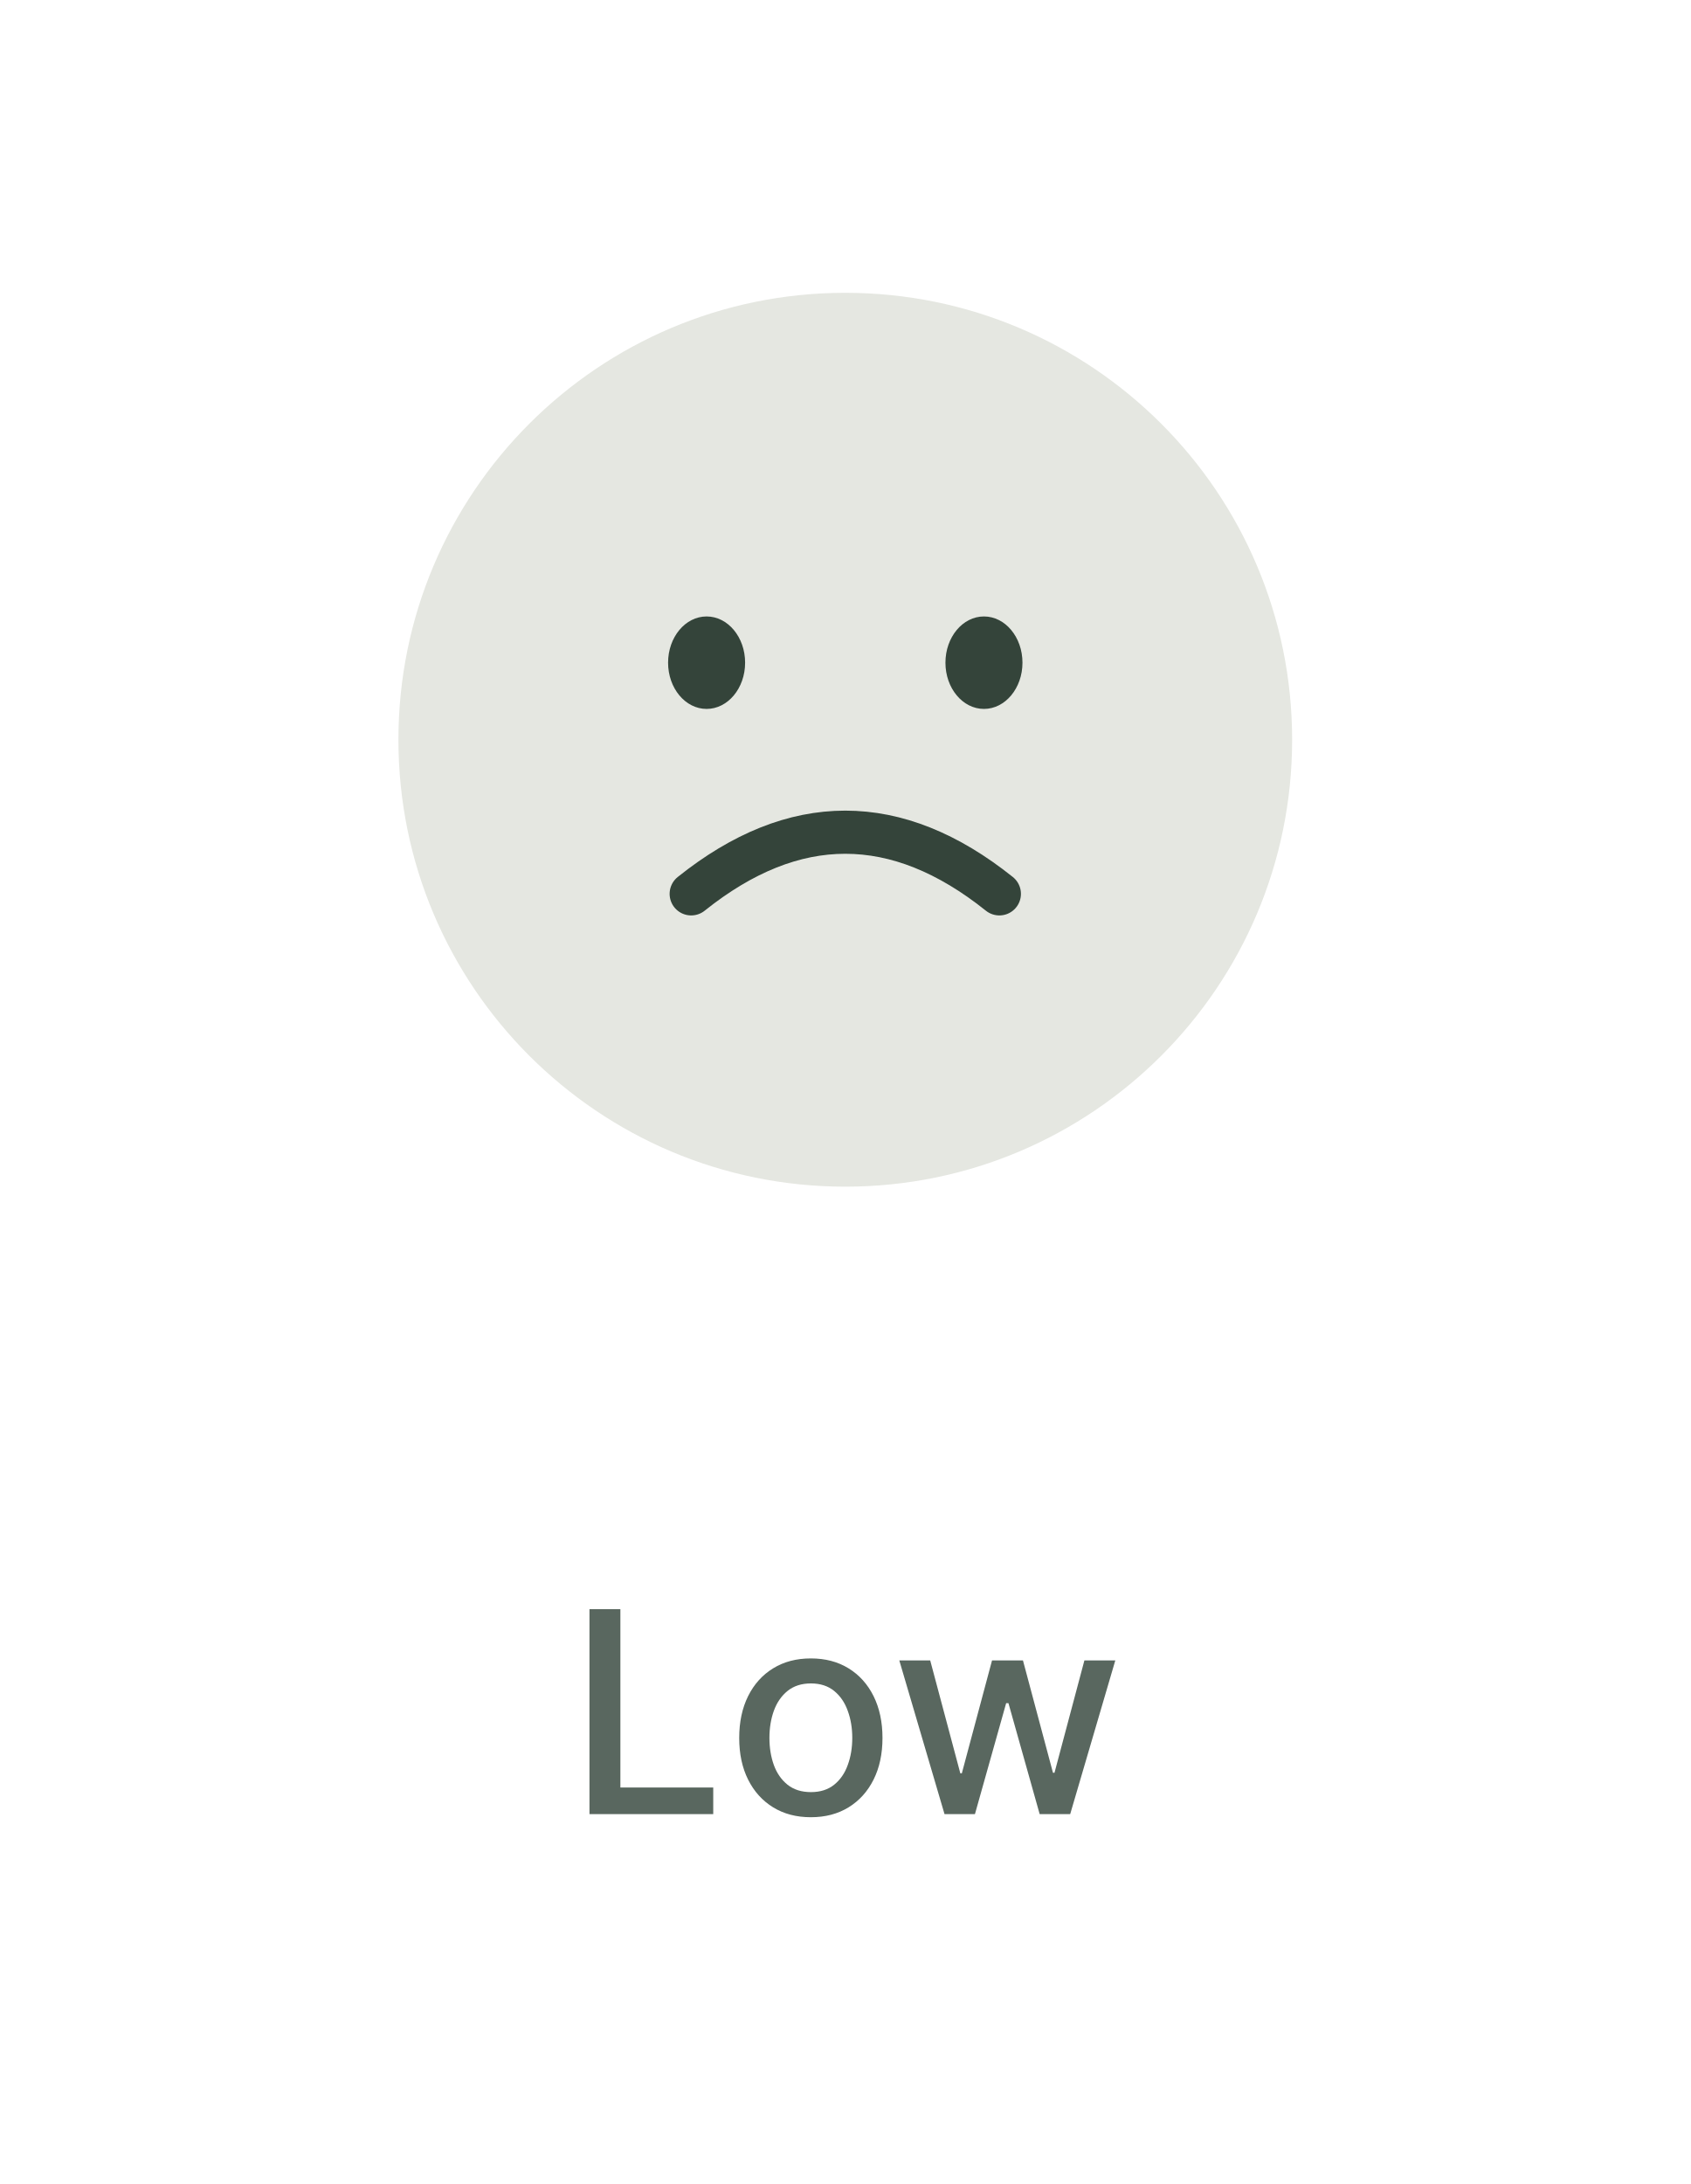
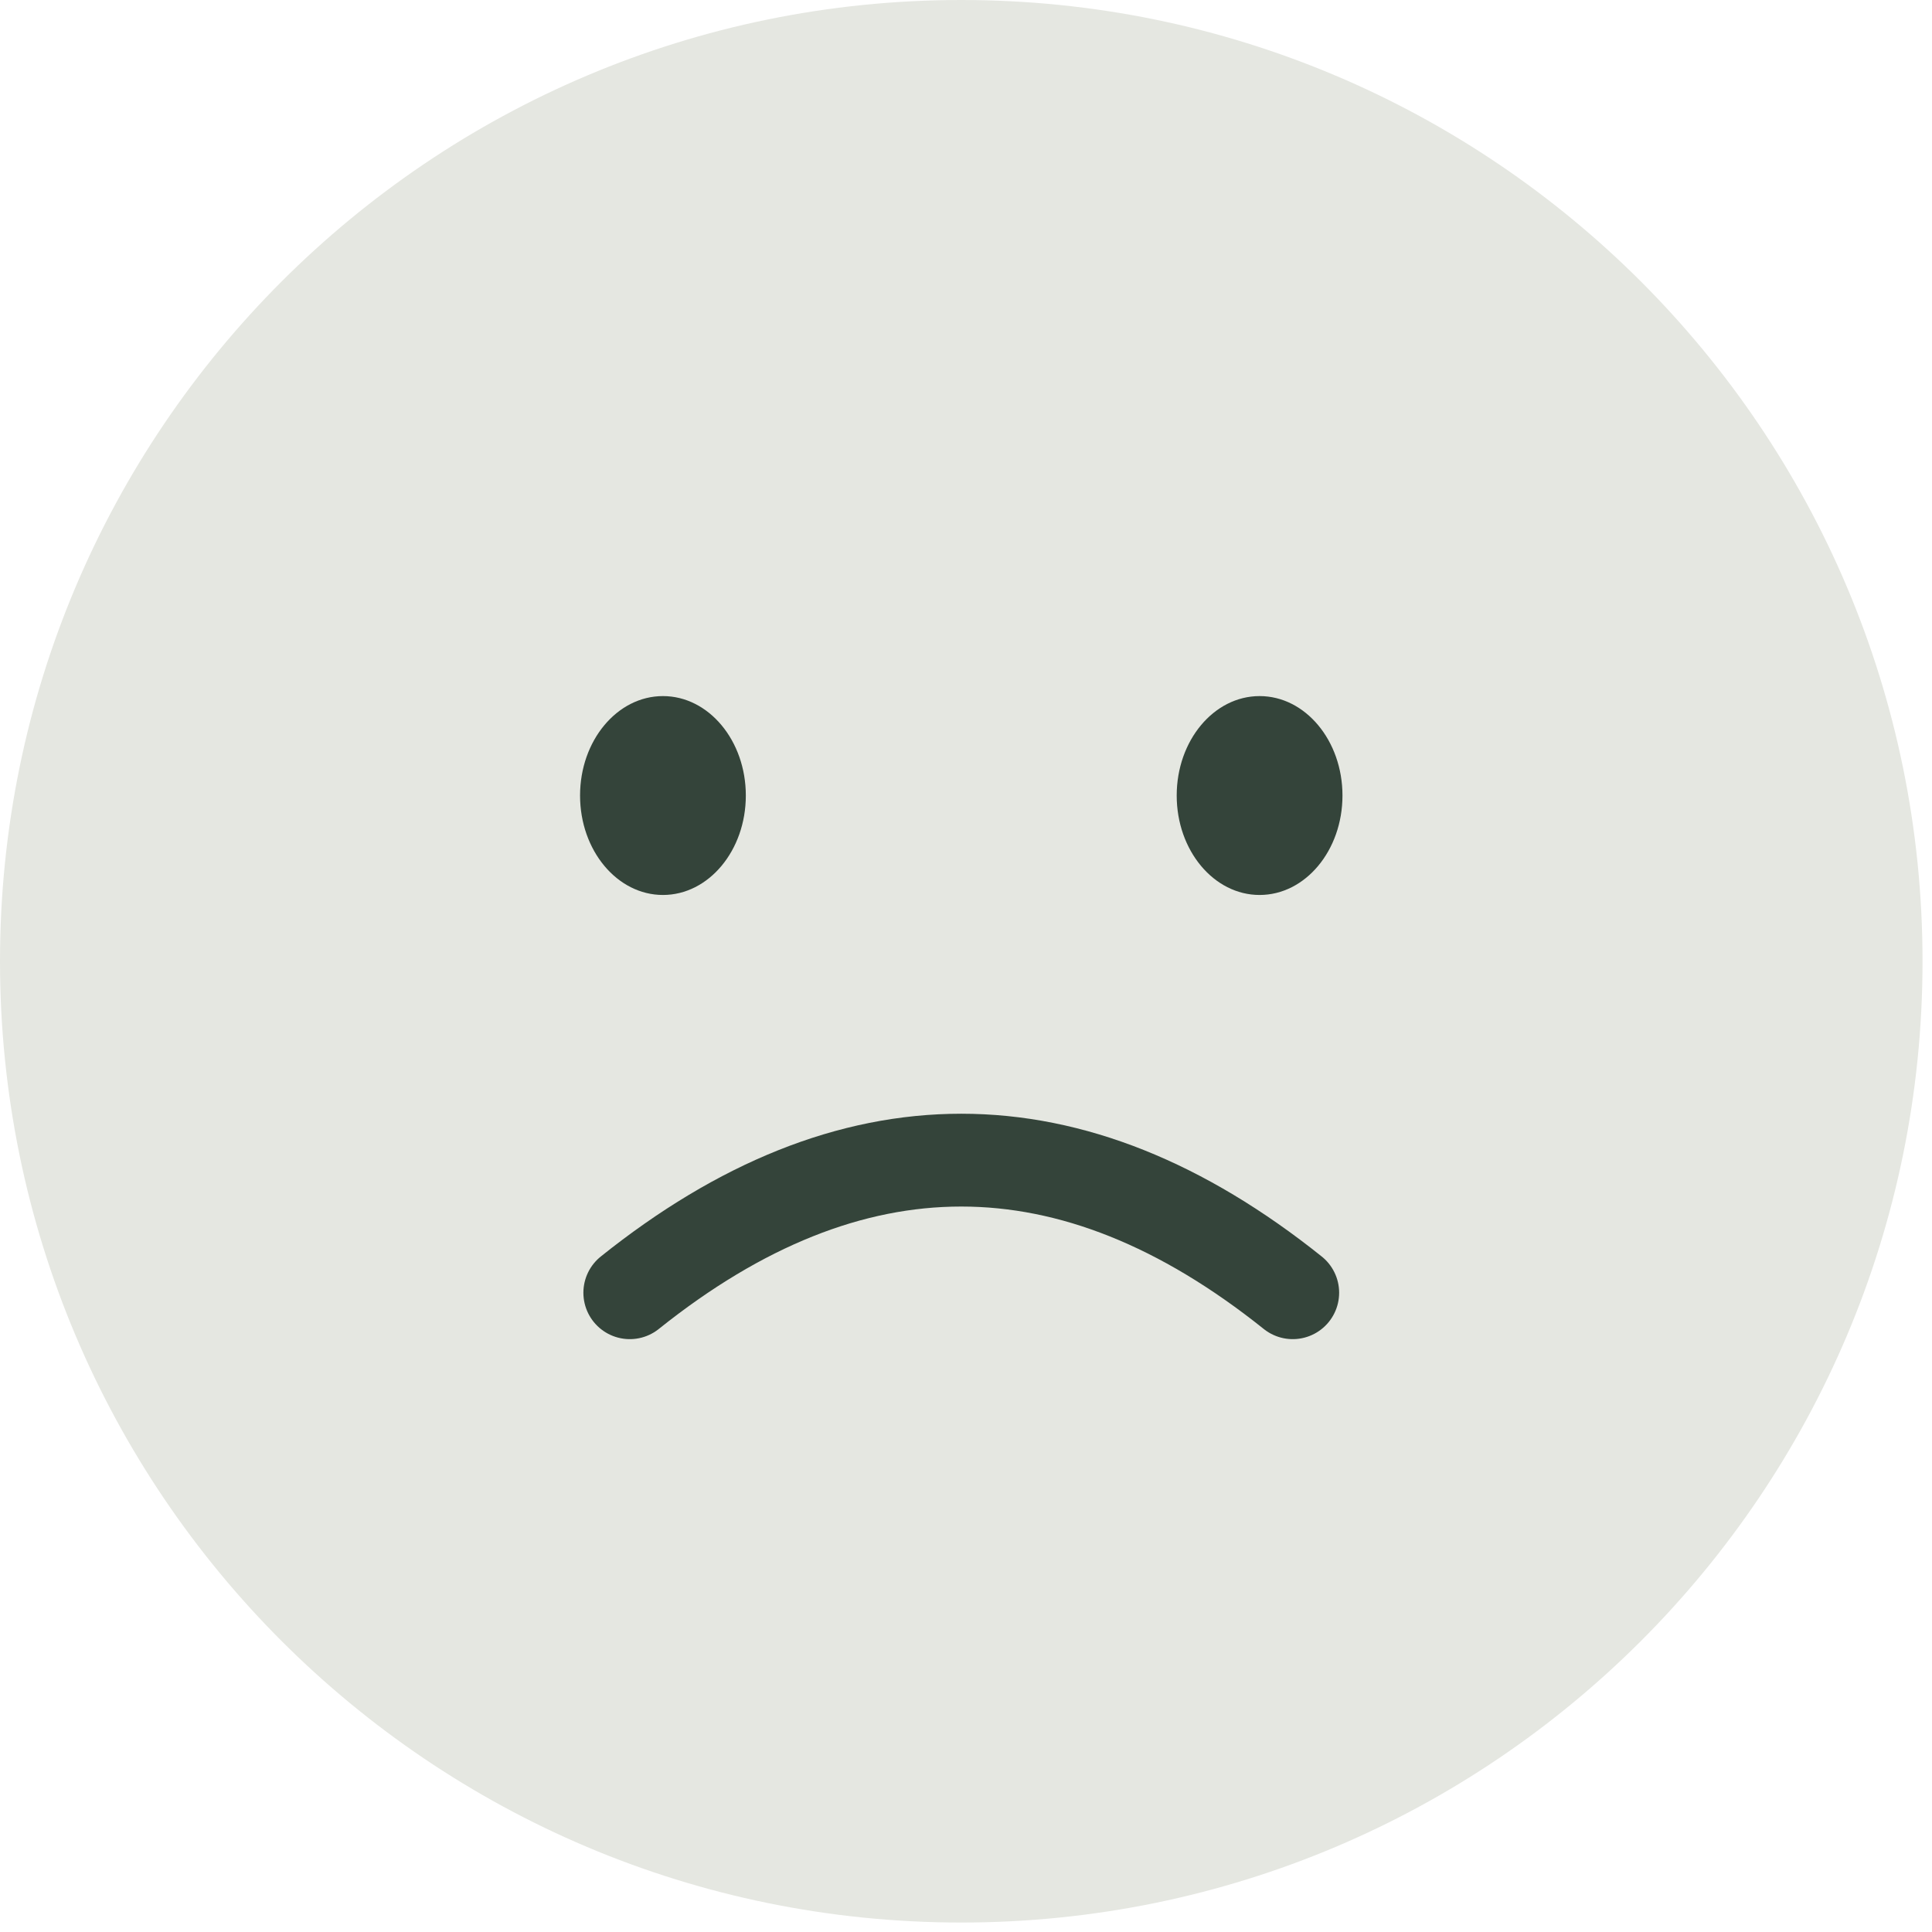
- <svg xmlns="http://www.w3.org/2000/svg" width="96" height="124" viewBox="0 0 96 124" fill="none">
-   <path d="M48 67.375C62.014 67.375 73.375 56.014 73.375 42C73.375 27.986 62.014 16.625 48 16.625C33.986 16.625 22.625 27.986 22.625 42C22.625 56.014 33.986 67.375 48 67.375Z" fill="#E5E7E1" />
-   <path d="M40.125 40.25C41.333 40.25 42.312 39.075 42.312 37.625C42.312 36.175 41.333 35 40.125 35C38.917 35 37.938 36.175 37.938 37.625C37.938 39.075 38.917 40.25 40.125 40.25Z" fill="#34443A" />
-   <path d="M55.875 40.25C57.083 40.25 58.062 39.075 58.062 37.625C58.062 36.175 57.083 35 55.875 35C54.667 35 53.688 36.175 53.688 37.625C53.688 39.075 54.667 40.25 55.875 40.25Z" fill="#34443A" />
-   <path d="M39.25 50.75C45.083 46.083 50.917 46.083 56.75 50.75" stroke-width="2.45" stroke-linecap="round" stroke-linejoin="round" stroke="#34443A" />
-   <path d="M33.474 103V91.364H35.229V101.489H40.502V103H33.474ZM46.045 103.176C45.227 103.176 44.513 102.989 43.903 102.614C43.293 102.239 42.819 101.714 42.482 101.04C42.145 100.366 41.977 99.578 41.977 98.676C41.977 97.771 42.145 96.979 42.482 96.301C42.819 95.623 43.293 95.097 43.903 94.722C44.513 94.347 45.227 94.159 46.045 94.159C46.863 94.159 47.577 94.347 48.187 94.722C48.797 95.097 49.27 95.623 49.607 96.301C49.944 96.979 50.113 97.771 50.113 98.676C50.113 99.578 49.944 100.366 49.607 101.04C49.27 101.714 48.797 102.239 48.187 102.614C47.577 102.989 46.863 103.176 46.045 103.176ZM46.05 101.75C46.581 101.75 47.02 101.61 47.369 101.33C47.717 101.049 47.975 100.676 48.141 100.21C48.312 99.744 48.397 99.231 48.397 98.671C48.397 98.114 48.312 97.602 48.141 97.136C47.975 96.667 47.717 96.29 47.369 96.006C47.02 95.722 46.581 95.579 46.05 95.579C45.516 95.579 45.073 95.722 44.721 96.006C44.372 96.29 44.113 96.667 43.943 97.136C43.776 97.602 43.693 98.114 43.693 98.671C43.693 99.231 43.776 99.744 43.943 100.21C44.113 100.676 44.372 101.049 44.721 101.33C45.073 101.61 45.516 101.75 46.05 101.75ZM53.636 103L51.068 94.273H52.823L54.533 100.682H54.619L56.334 94.273H58.09L59.795 100.653H59.88L61.579 94.273H63.334L60.772 103H59.039L57.266 96.699H57.136L55.363 103H53.636Z" fill="#59675F" />
+ <svg xmlns="http://www.w3.org/2000/svg" width="51" height="51" viewBox="0 0 51 51" fill="none">
+   <path d="M25.375 50.75C39.389 50.75 50.75 39.389 50.75 25.375C50.75 11.361 39.389 0 25.375 0C11.361 0 0 11.361 0 25.375C0 39.389 11.361 50.75 25.375 50.75Z" fill="#E5E7E1" />
+   <path d="M17.5 23.625C18.708 23.625 19.688 22.45 19.688 21C19.688 19.55 18.708 18.375 17.5 18.375C16.292 18.375 15.312 19.55 15.312 21C15.312 22.45 16.292 23.625 17.5 23.625Z" fill="#34443A" />
+   <path d="M33.25 23.625C34.458 23.625 35.438 22.45 35.438 21C35.438 19.55 34.458 18.375 33.25 18.375C32.042 18.375 31.062 19.55 31.062 21C31.062 22.45 32.042 23.625 33.25 23.625Z" fill="#34443A" />
+   <path d="M16.625 34.125C22.458 29.458 28.292 29.458 34.125 34.125" stroke-width="2.45" stroke-linecap="round" stroke-linejoin="round" stroke="#34443A" />
</svg>
